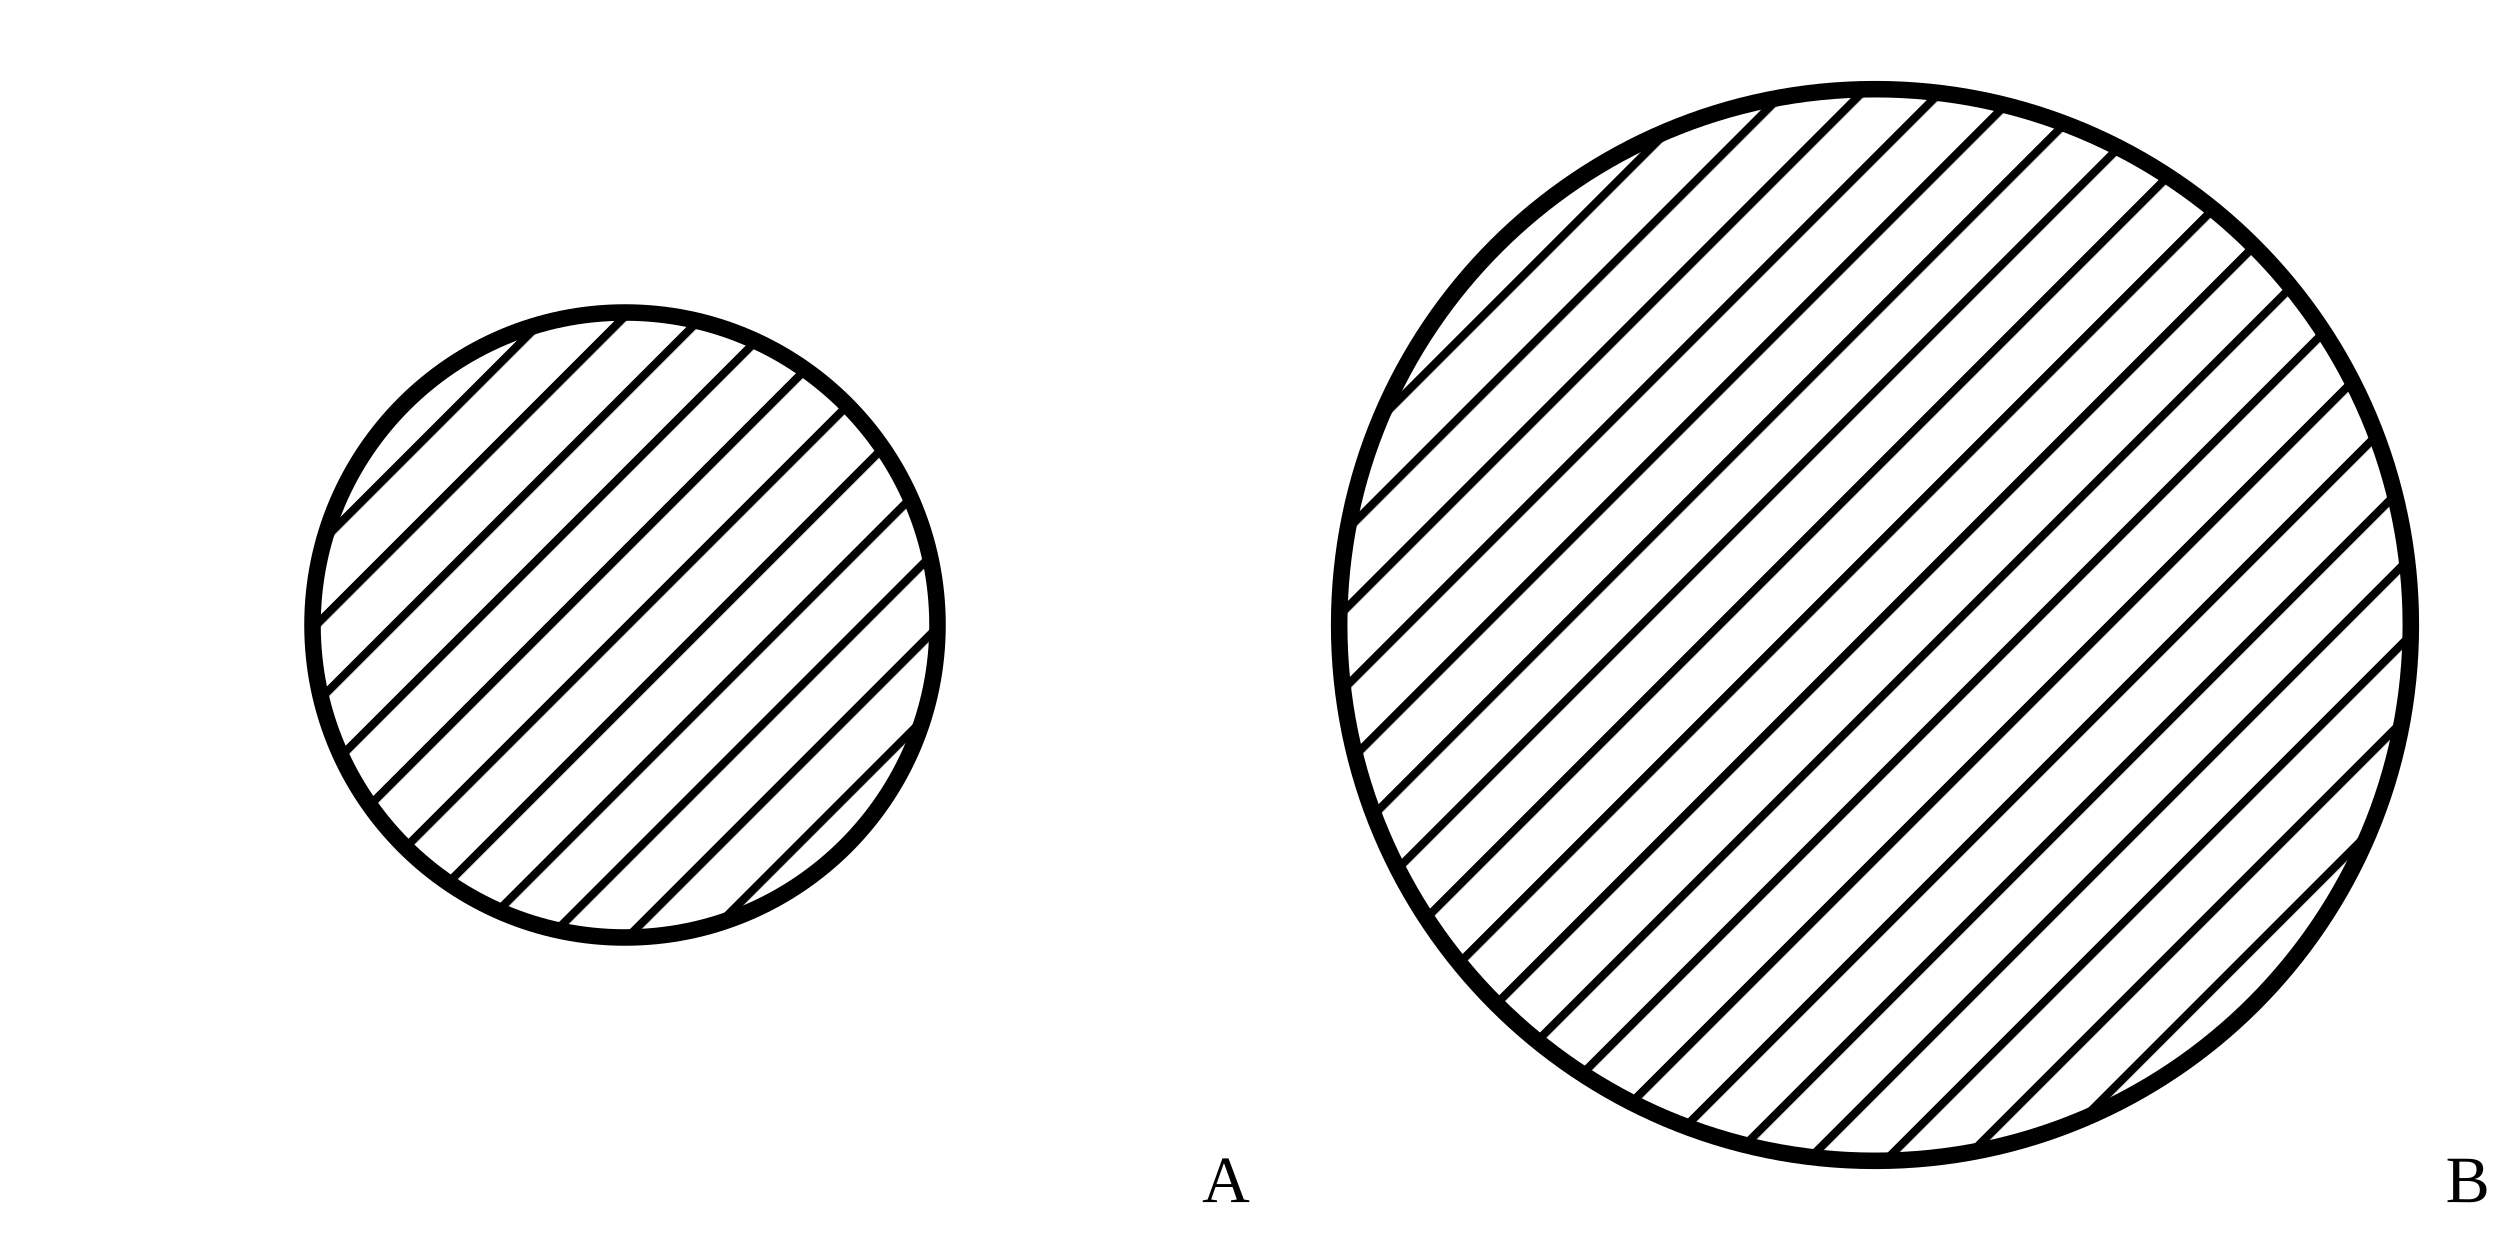
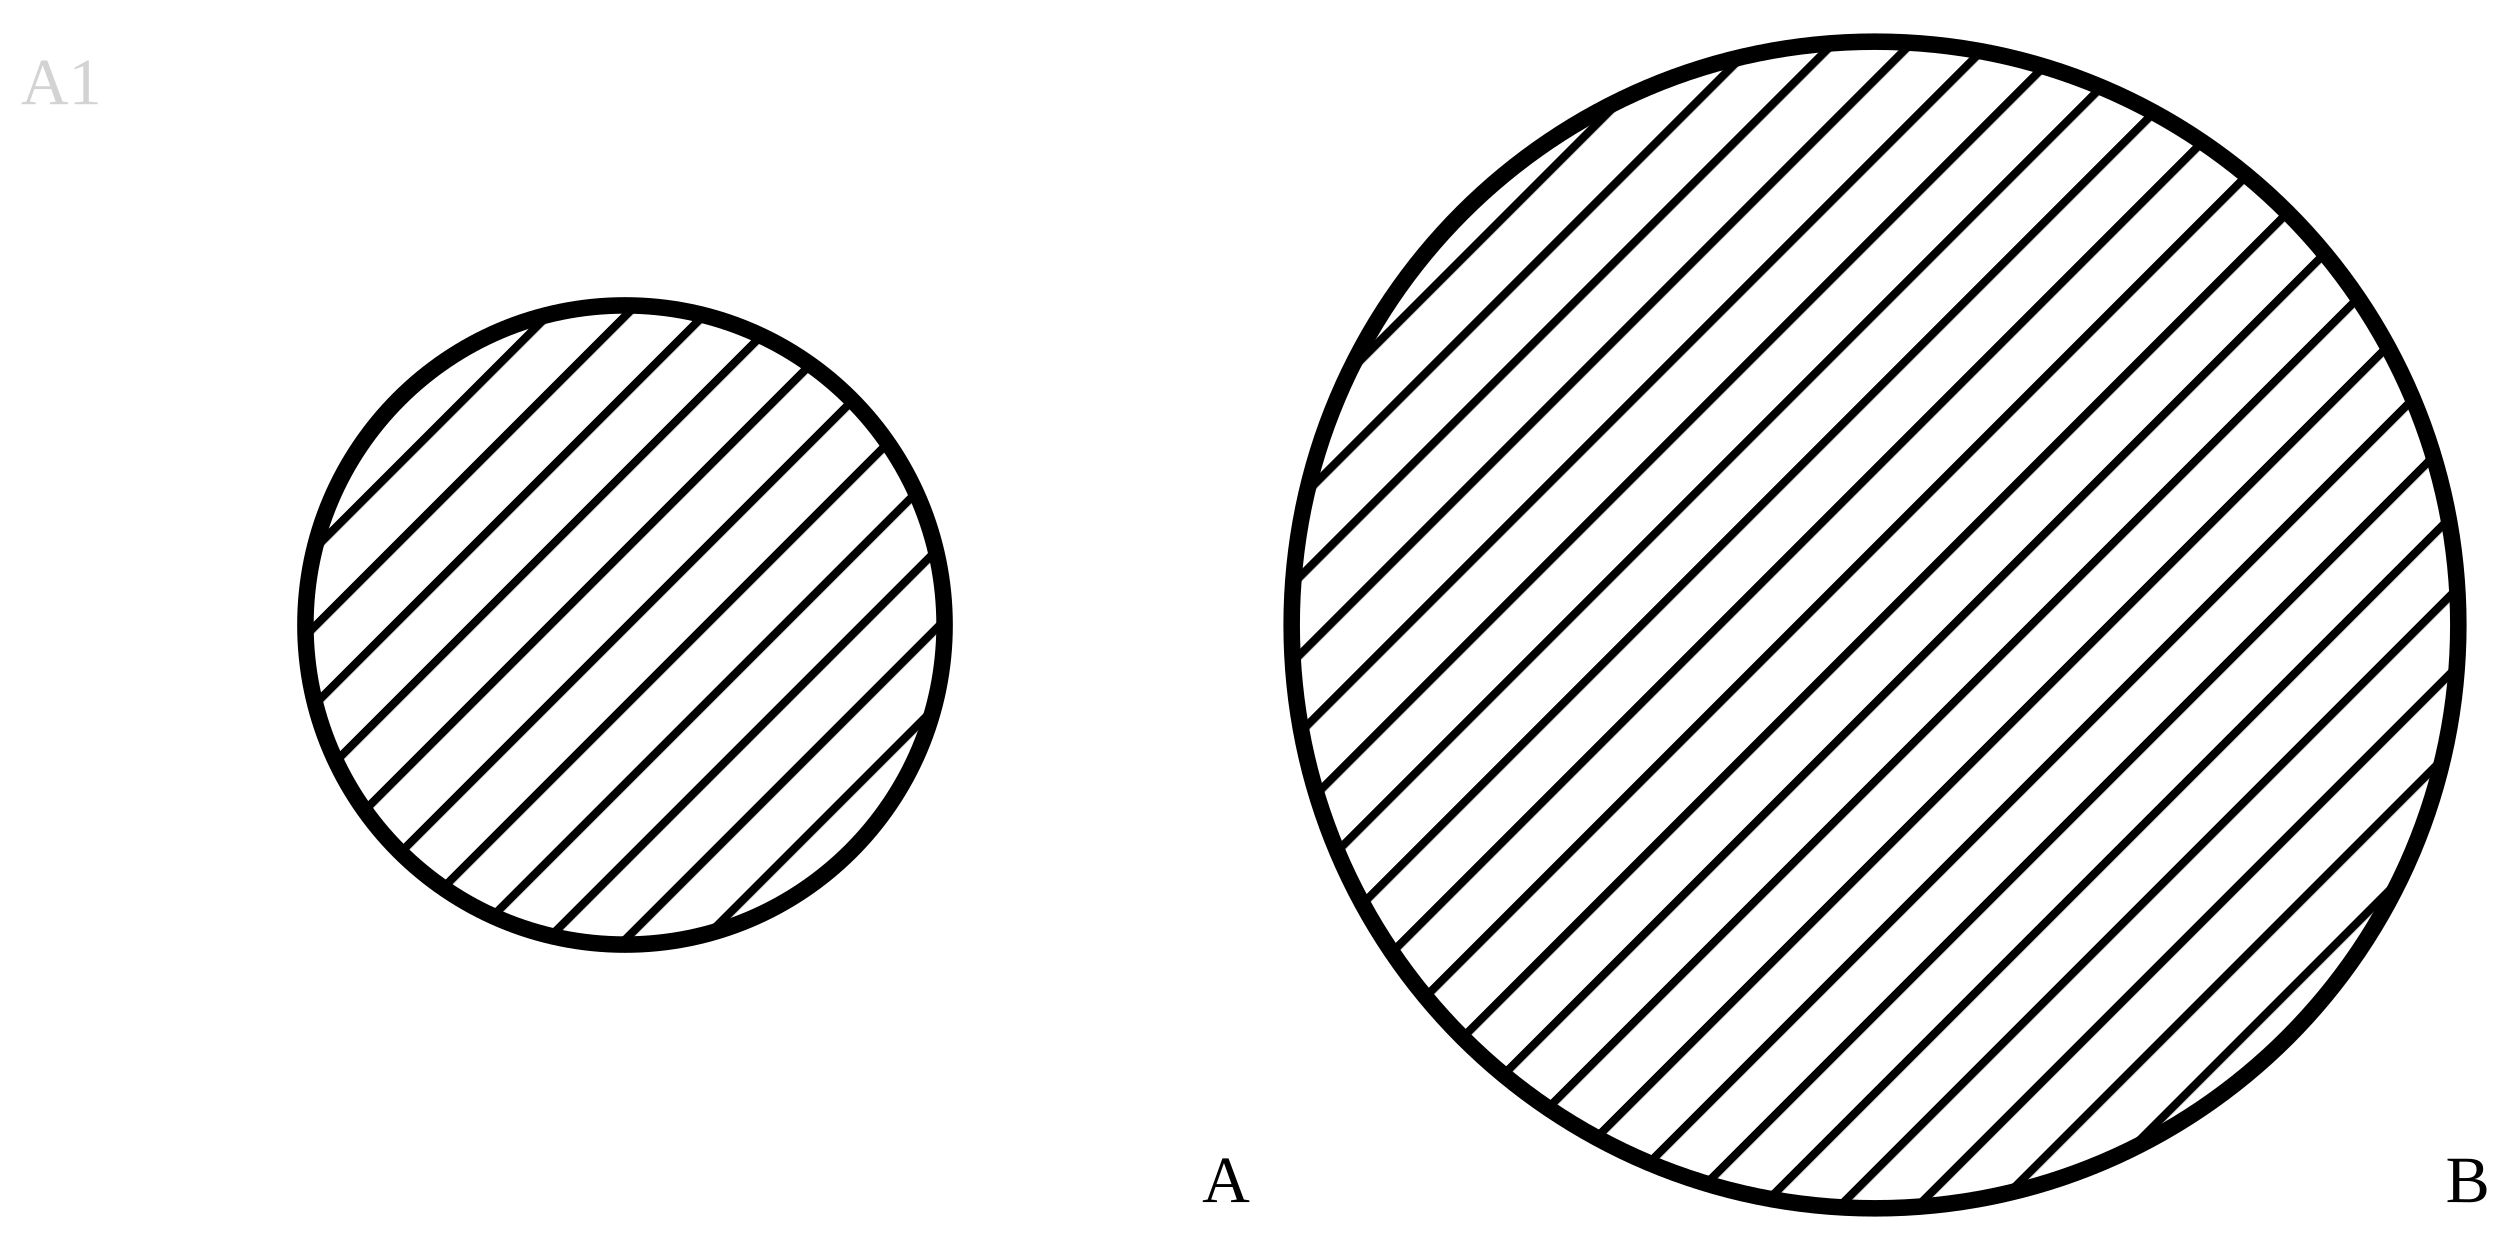
<svg xmlns="http://www.w3.org/2000/svg" baseProfile="full" height="6cm" version="1.1" width="12cm">
  <defs />
+   <text fill="lightgray" x="0.1cm" y="0.5cm">A1</text>
  <pattern height="10" id="pattern" patternTransform="rotate(45 0 0)" patternUnits="userSpaceOnUse" width="10">
    <line stroke="black" stroke-width="3" x1="0" x2="0" y1="0" y2="10" />
  </pattern>
-   <circle cx="3cm" cy="3cm" fill="url(#pattern)" r="1.5cm" stroke="black" stroke-width="3" />
-   <circle cx="9cm" cy="3cm" fill="url(#pattern)" r="2.572cm" stroke="black" stroke-width="3" />
+   <circle cx="9cm" cy="3cm" fill="url(#pattern)" r="2.8cm" stroke="black" stroke-width="3" />
+   <circle cx="3cm" cy="3cm" fill="url(#pattern)" r="1.534cm" stroke="black" stroke-width="3" />
  <text x="218.08" y="218.08">A</text>
  <text x="443.68" y="218.08">B</text>
</svg>
